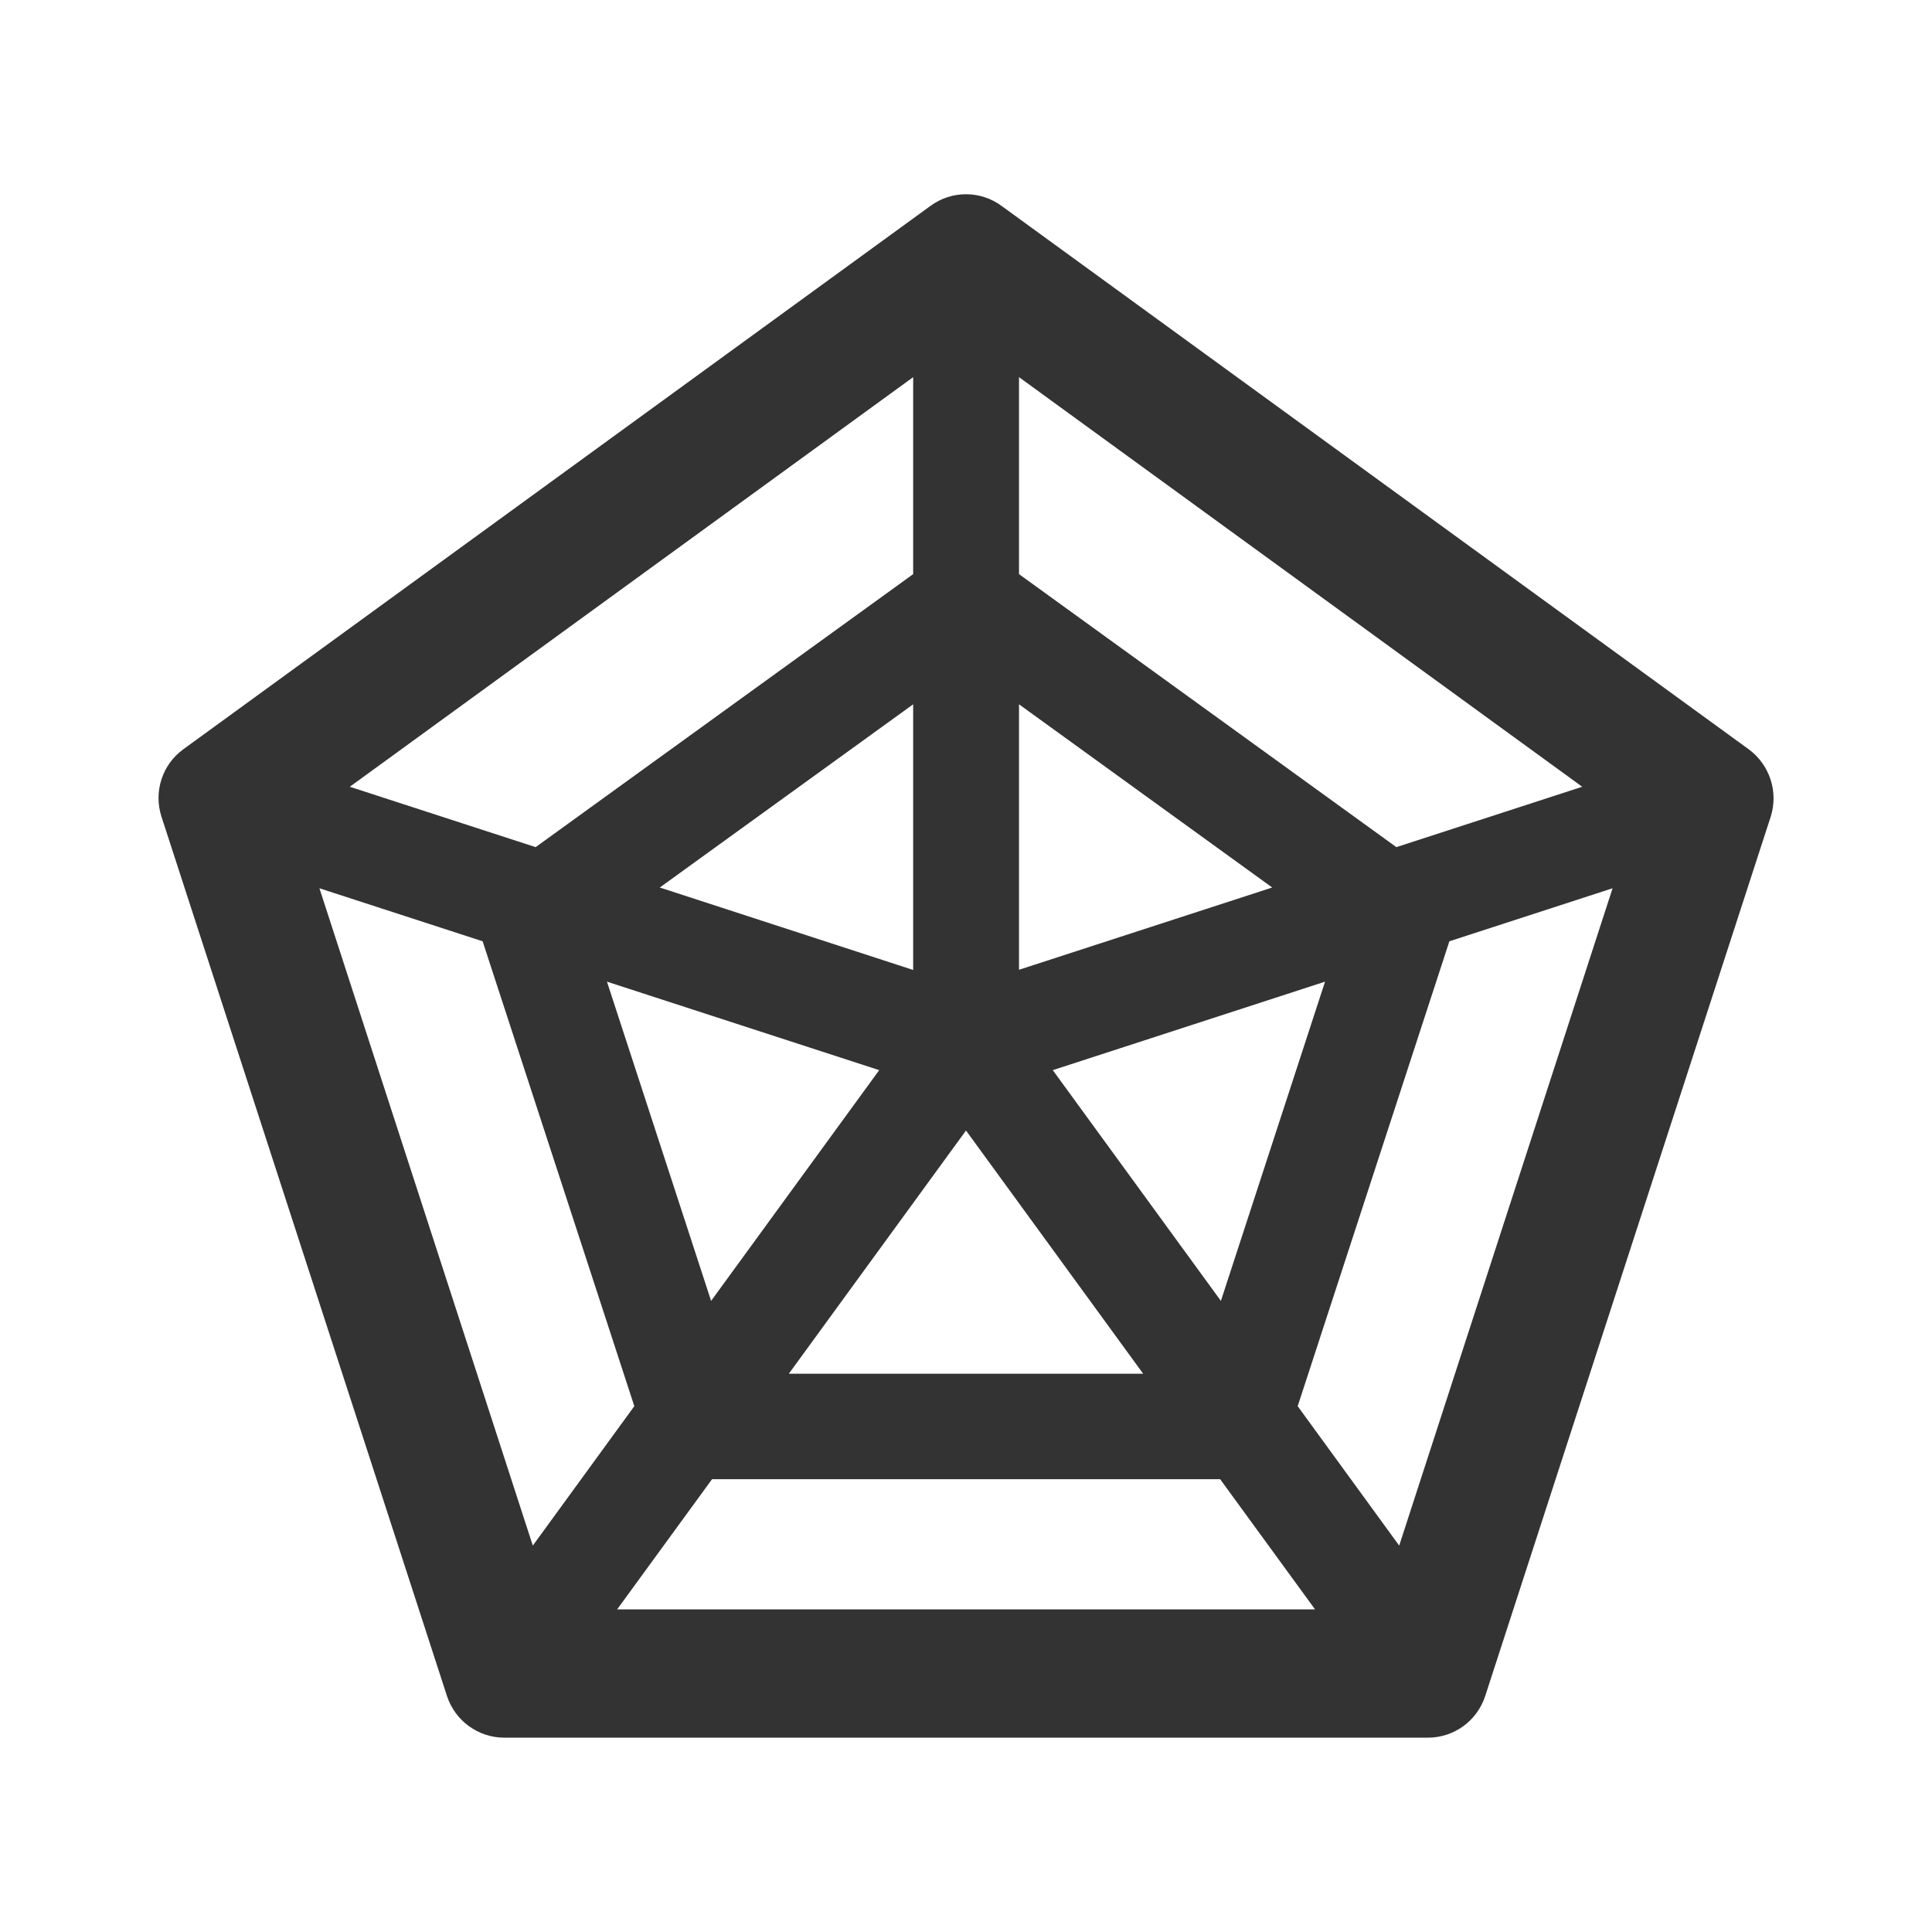
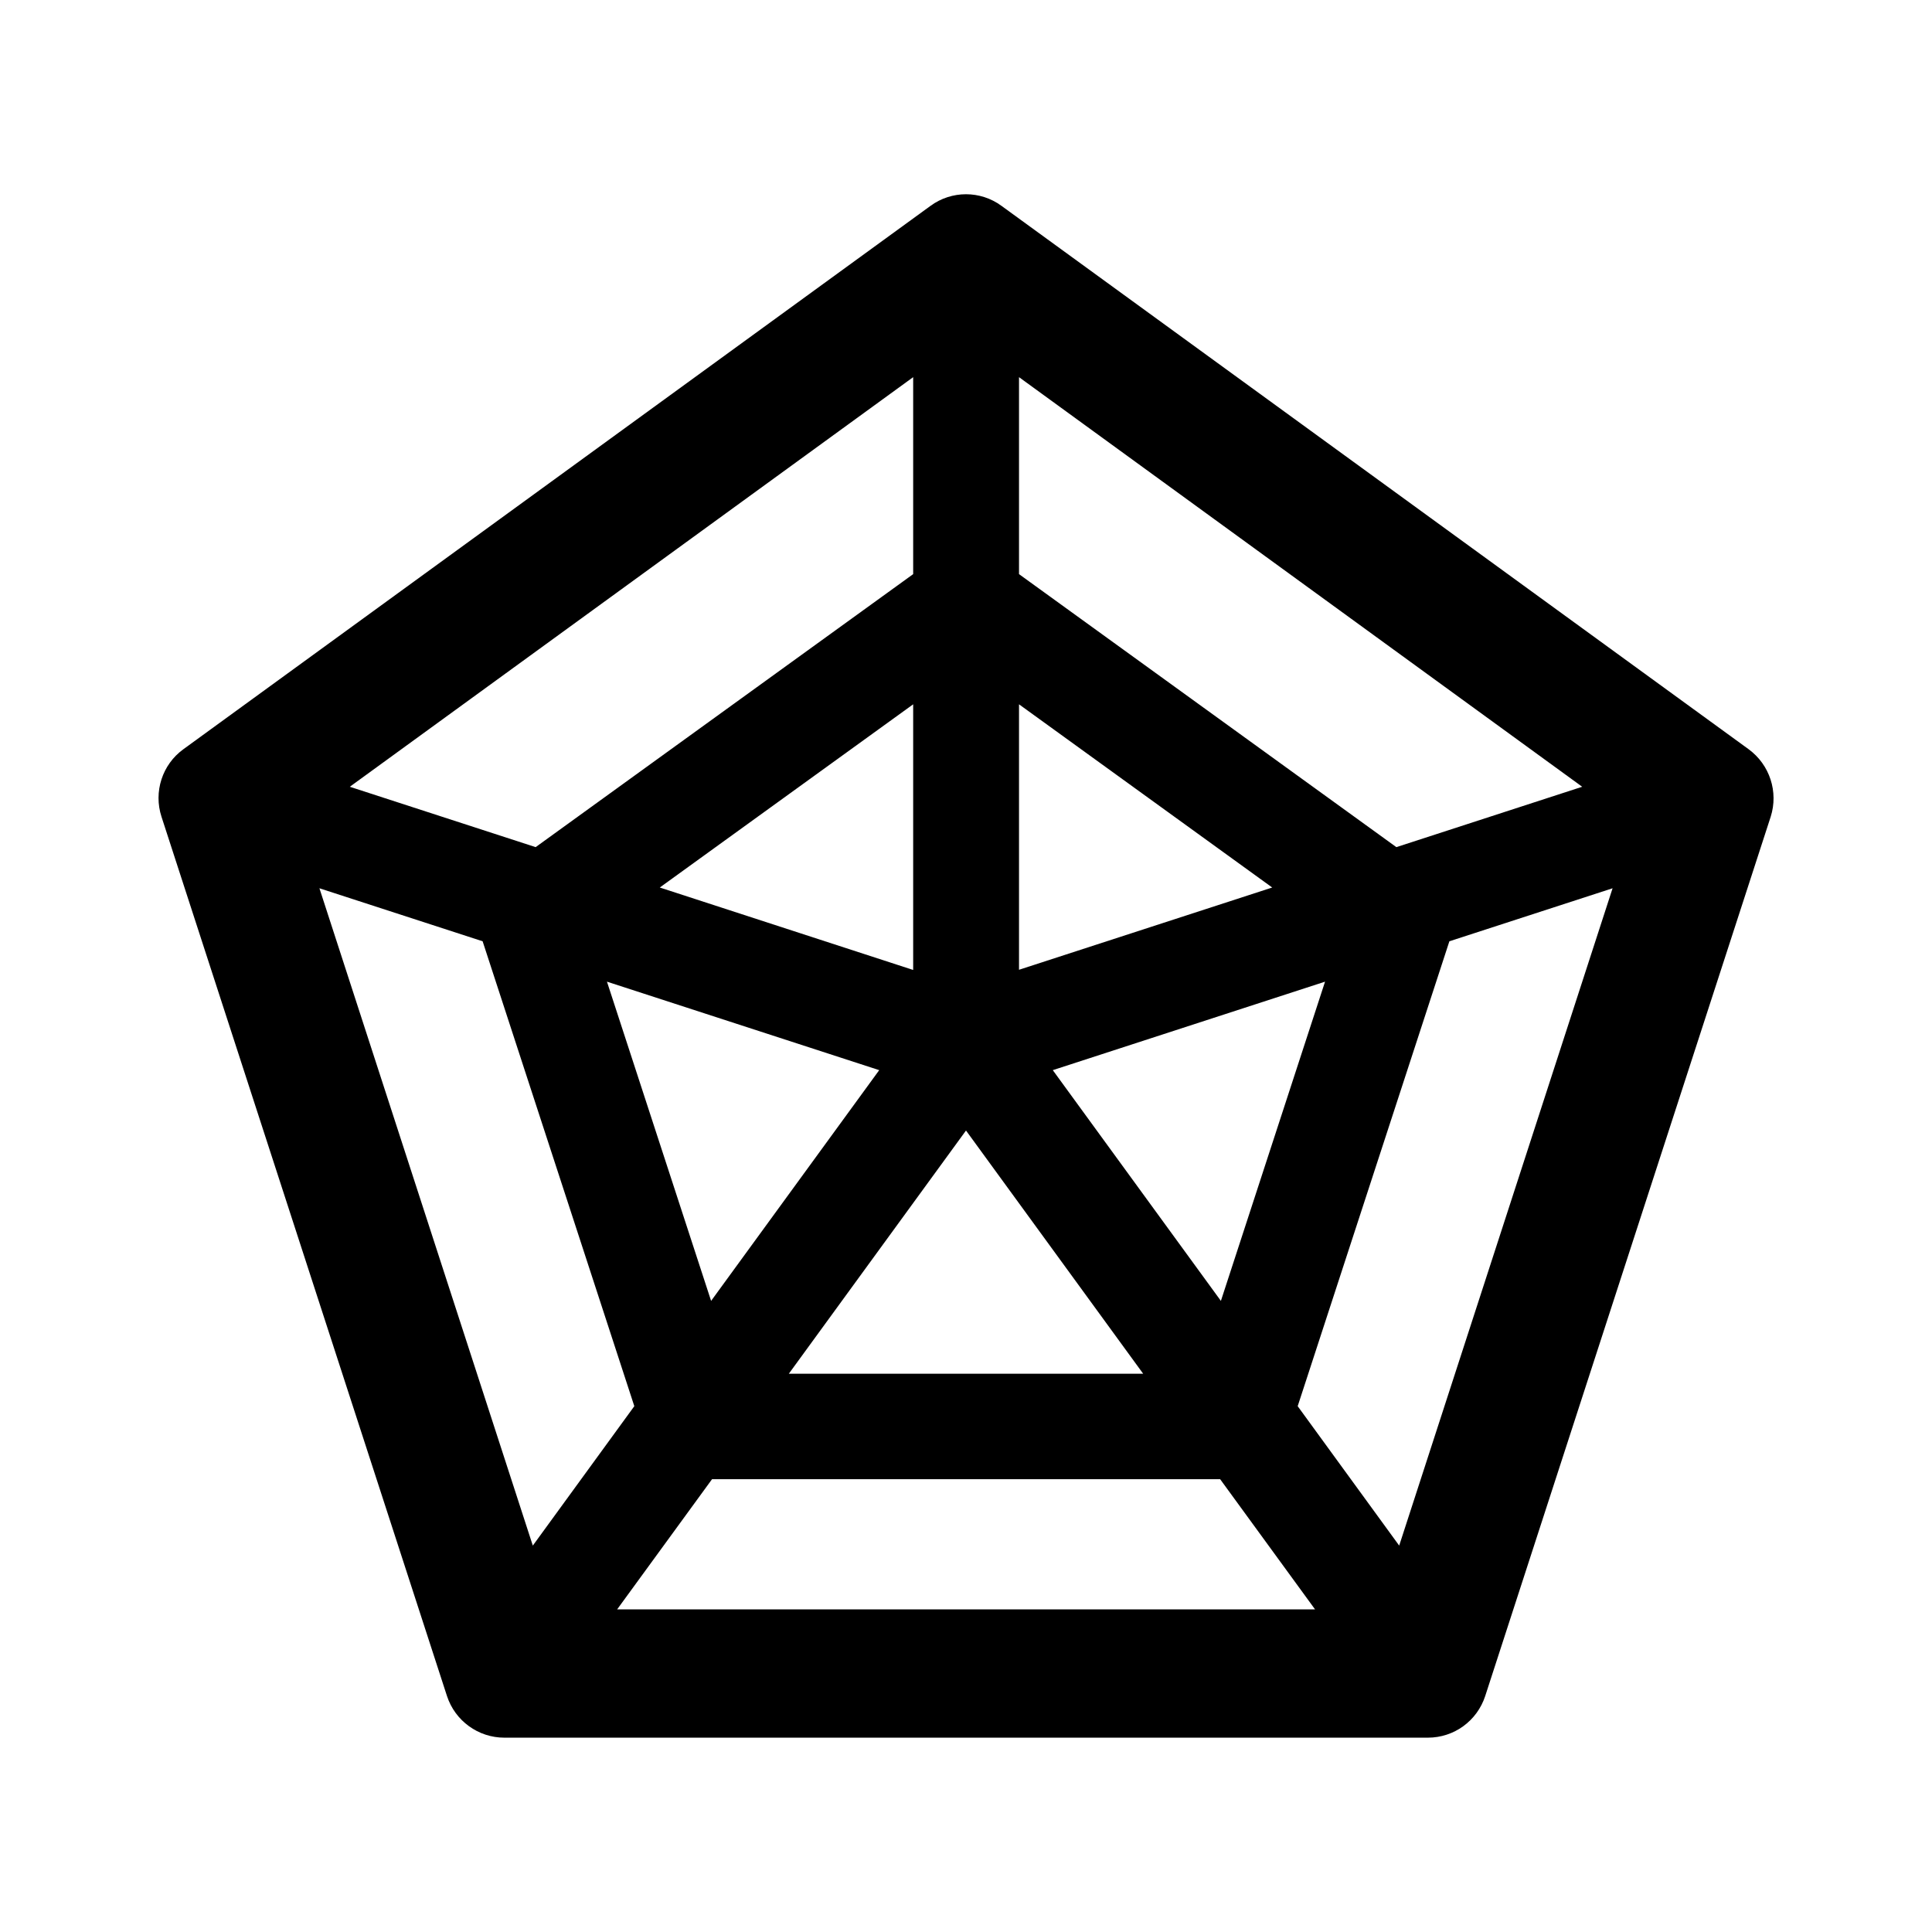
<svg xmlns="http://www.w3.org/2000/svg" class="icon" width="64px" height="64.00px" viewBox="0 0 1024 1024" version="1.1">
-   <path fill="#333333" d="M926.8 397.1l-396-288a31.81 31.81 0 0 0-37.6 0l-396 288c-11.2 8.1-15.9 22.6-11.6 35.8l151.3 466c4.3 13.2 16.6 22.1 30.4 22.1h489.5c13.9 0 26.1-8.9 30.4-22.1l151.3-466c4.2-13.2-0.5-27.6-11.7-35.8zM838.6 417l-98.5 32-200-144.7V199.9L838.6 417zM466 567.2l-89.1 122.3-55.2-169.2L466 567.2z m-116.3-96.8L484 373.3v140.8l-134.3-43.7zM512 599.2l93.9 128.9H418.1L512 599.2z m28.1-225.9l134.2 97.1L540.1 514V373.3zM558 567.2l144.3-46.9-55.2 169.2L558 567.2z m-74-367.3v104.4L283.9 449l-98.5-32L484 199.9zM169.3 470.8l86.5 28.1 80.4 246.4-53.8 73.9-113.1-348.4zM327.1 853l50.3-69h269.3l50.3 69H327.1z m414.5-33.8l-53.8-73.9 80.4-246.4 86.5-28.1-113.1 348.4z" />
+   <path d="M926.8 397.1l-396-288a31.81 31.81 0 0 0-37.6 0l-396 288c-11.2 8.1-15.9 22.6-11.6 35.8l151.3 466c4.3 13.2 16.6 22.1 30.4 22.1h489.5c13.9 0 26.1-8.9 30.4-22.1l151.3-466c4.2-13.2-0.5-27.6-11.7-35.8zM838.6 417l-98.5 32-200-144.7V199.9L838.6 417zM466 567.2l-89.1 122.3-55.2-169.2L466 567.2z m-116.3-96.8L484 373.3v140.8l-134.3-43.7zM512 599.2l93.9 128.9H418.1L512 599.2z m28.1-225.9l134.2 97.1L540.1 514V373.3zM558 567.2l144.3-46.9-55.2 169.2L558 567.2z m-74-367.3v104.4L283.9 449l-98.5-32L484 199.9zM169.3 470.8l86.5 28.1 80.4 246.4-53.8 73.9-113.1-348.4zM327.1 853l50.3-69h269.3l50.3 69H327.1z m414.5-33.8l-53.8-73.9 80.4-246.4 86.5-28.1-113.1 348.4z" />
</svg>
